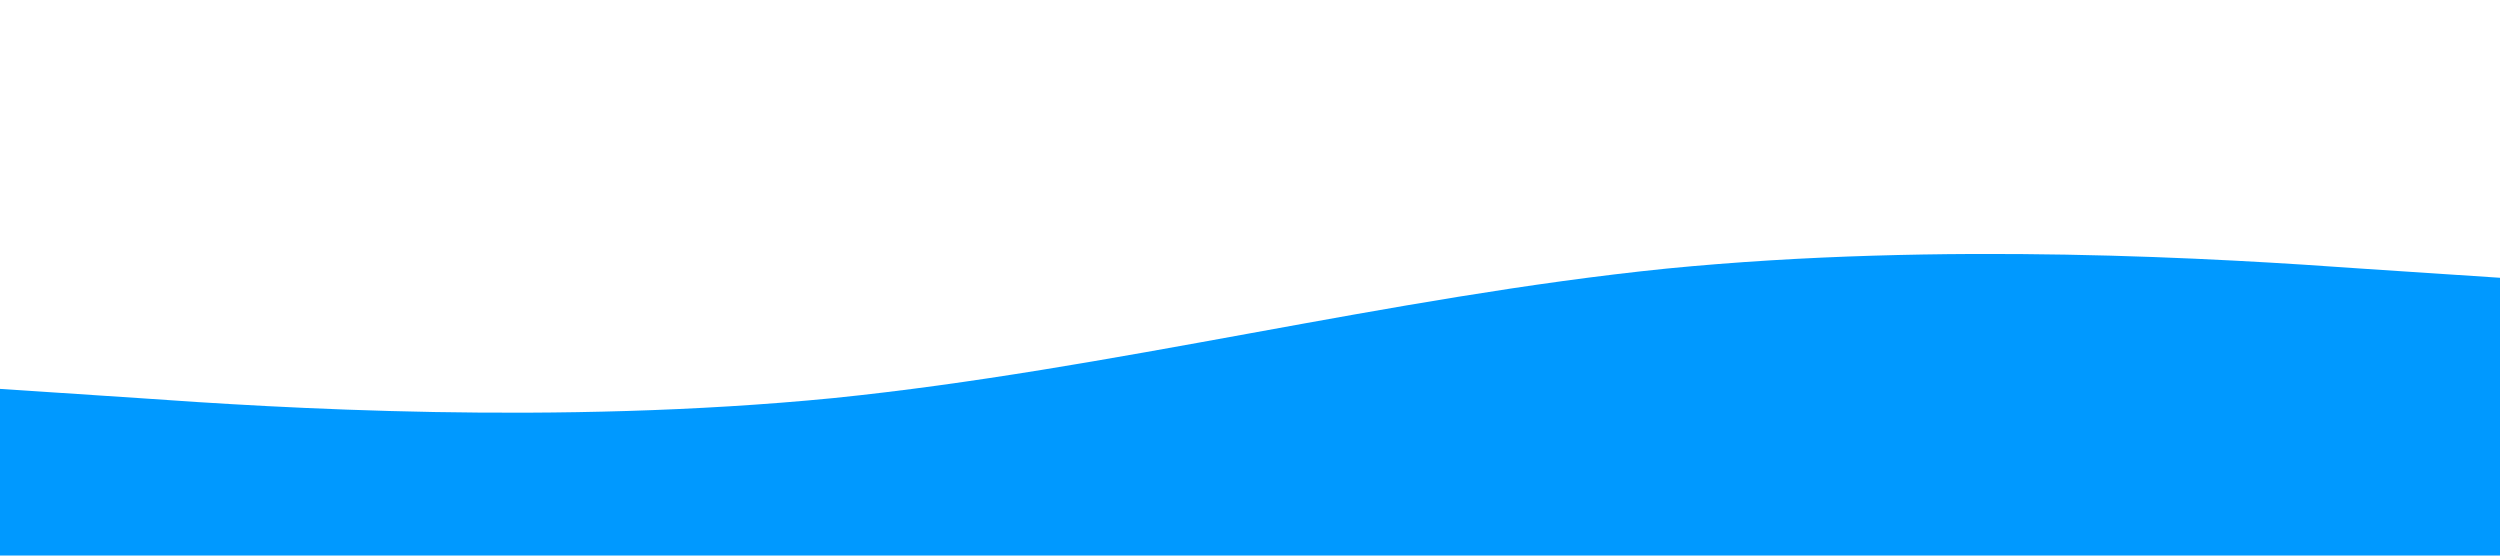
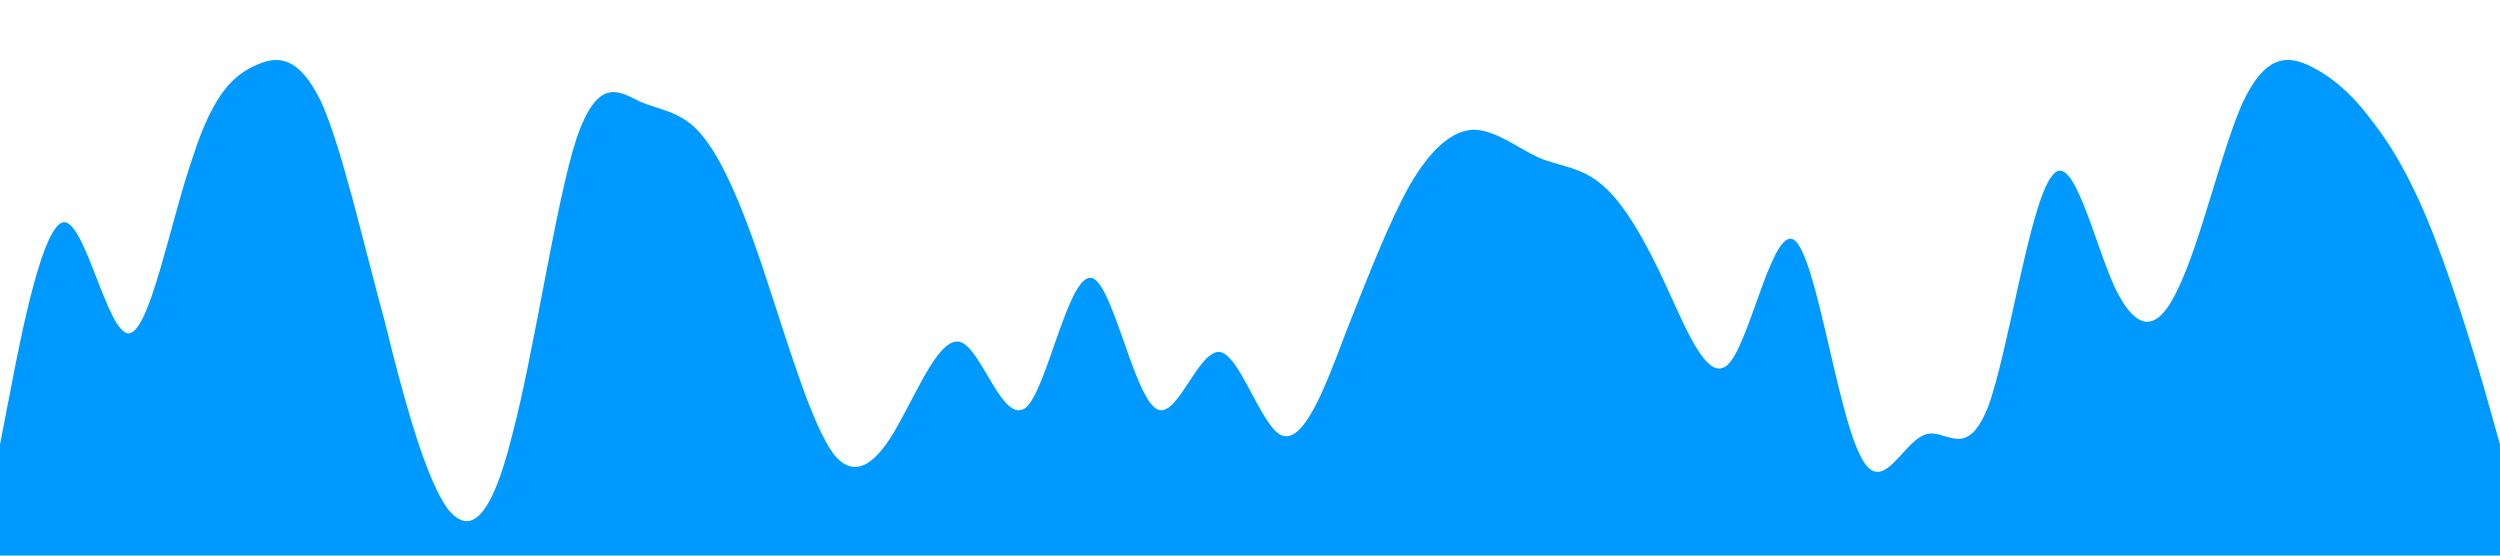
<svg xmlns="http://www.w3.org/2000/svg" viewBox="0 0 1440 320">
-   <path fill="#0099ff" fill-opacity="1" d="M0,224L80,229.3C160,235,320,245,480,229.3C640,213,800,171,960,154.7C1120,139,1280,149,1360,154.7L1440,160L1440,320L1360,320C1280,320,1120,320,960,320C800,320,640,320,480,320C320,320,160,320,80,320L0,320Z" />
+   <path fill="#0099ff" fill-opacity="1" d="M0,256L6.2,224C12.3,192,25,128,37,128C49.2,128,62,192,74,192C86.2,192,98,128,111,90.7C123.1,53,135,43,148,37.3C160,32,172,32,185,58.7C196.9,85,209,139,222,186.7C233.8,235,246,277,258,293.3C270.8,309,283,299,295,250.7C307.7,203,320,117,332,80C344.6,43,357,53,369,58.7C381.5,64,394,64,406,80C418.5,96,431,128,443,165.3C455.4,203,468,245,480,261.3C492.3,277,505,267,517,245.3C529.2,224,542,192,554,197.3C566.2,203,578,245,591,234.7C603.1,224,615,160,628,160C640,160,652,224,665,234.7C676.9,245,689,203,702,202.7C713.8,203,726,245,738,250.7C750.8,256,763,224,775,192C787.7,160,800,128,812,106.7C824.6,85,837,75,849,74.7C861.5,75,874,85,886,90.7C898.5,96,911,96,923,106.7C935.4,117,948,139,960,165.3C972.3,192,985,224,997,208C1009.2,192,1022,128,1034,138.7C1046.2,149,1058,235,1071,261.3C1083.1,288,1095,256,1108,250.7C1120,245,1132,267,1145,234.7C1156.9,203,1169,117,1182,101.3C1193.8,85,1206,139,1218,165.3C1230.8,192,1243,192,1255,165.3C1267.7,139,1280,85,1292,58.7C1304.6,32,1317,32,1329,37.3C1341.5,43,1354,53,1366,69.3C1378.5,85,1391,107,1403,138.7C1415.4,171,1428,213,1434,234.7L1440,256L1440,320L1433.8,320C1427.7,320,1415,320,1403,320C1390.8,320,1378,320,1366,320C1353.8,320,1342,320,1329,320C1316.9,320,1305,320,1292,320C1280,320,1268,320,1255,320C1243.1,320,1231,320,1218,320C1206.2,320,1194,320,1182,320C1169.2,320,1157,320,1145,320C1132.3,320,1120,320,1108,320C1095.4,320,1083,320,1071,320C1058.5,320,1046,320,1034,320C1021.5,320,1009,320,997,320C984.6,320,972,320,960,320C947.7,320,935,320,923,320C910.8,320,898,320,886,320C873.8,320,862,320,849,320C836.9,320,825,320,812,320C800,320,788,320,775,320C763.1,320,751,320,738,320C726.2,320,714,320,702,320C689.2,320,677,320,665,320C652.3,320,640,320,628,320C615.4,320,603,320,591,320C578.5,320,566,320,554,320C541.5,320,529,320,517,320C504.6,320,492,320,480,320C467.7,320,455,320,443,320C430.8,320,418,320,406,320C393.8,320,382,320,369,320C356.9,320,345,320,332,320C320,320,308,320,295,320C283.1,320,271,320,258,320C246.2,320,234,320,222,320C209.2,320,197,320,185,320C172.3,320,160,320,148,320C135.4,320,123,320,111,320C98.5,320,86,320,74,320C61.5,320,49,320,37,320C24.6,320,12,320,6,320L0,320Z" />
</svg>
